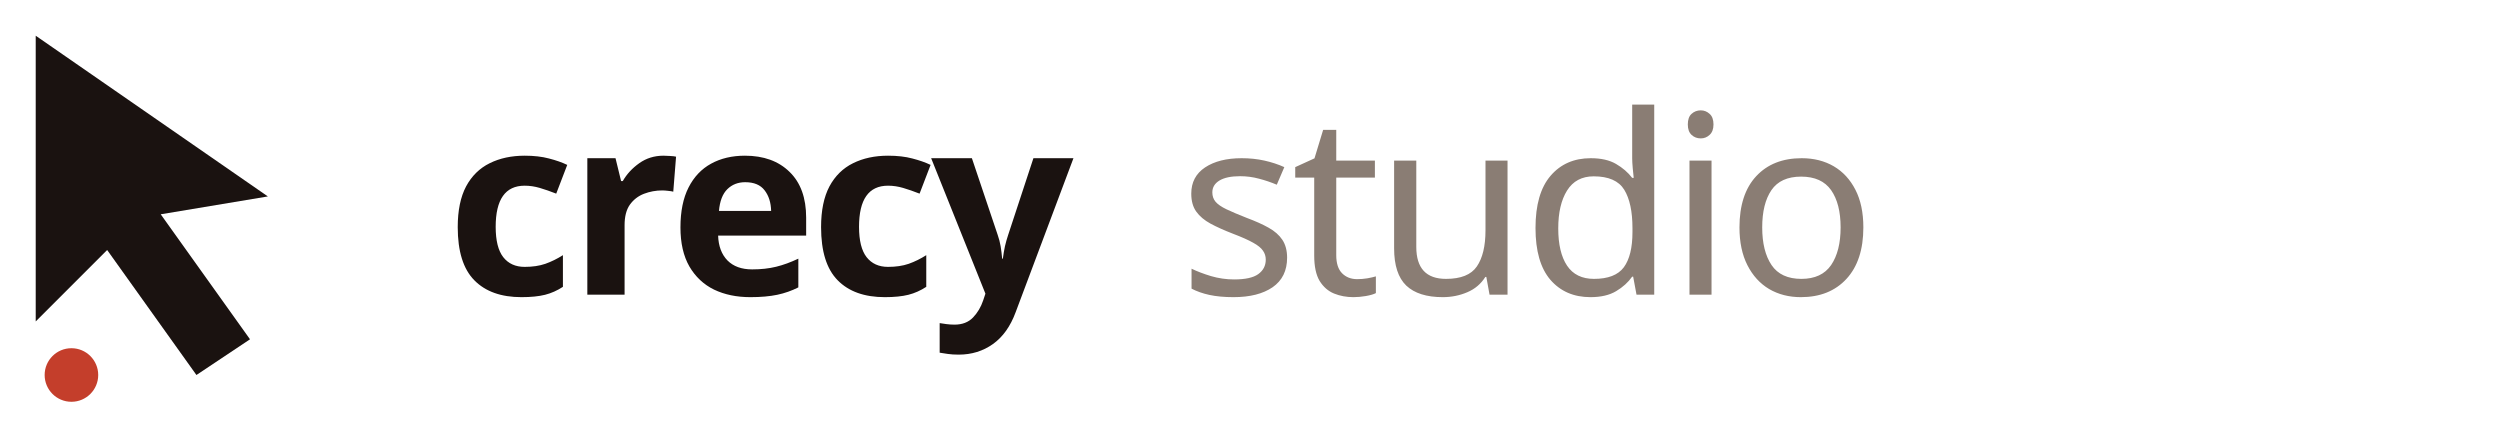
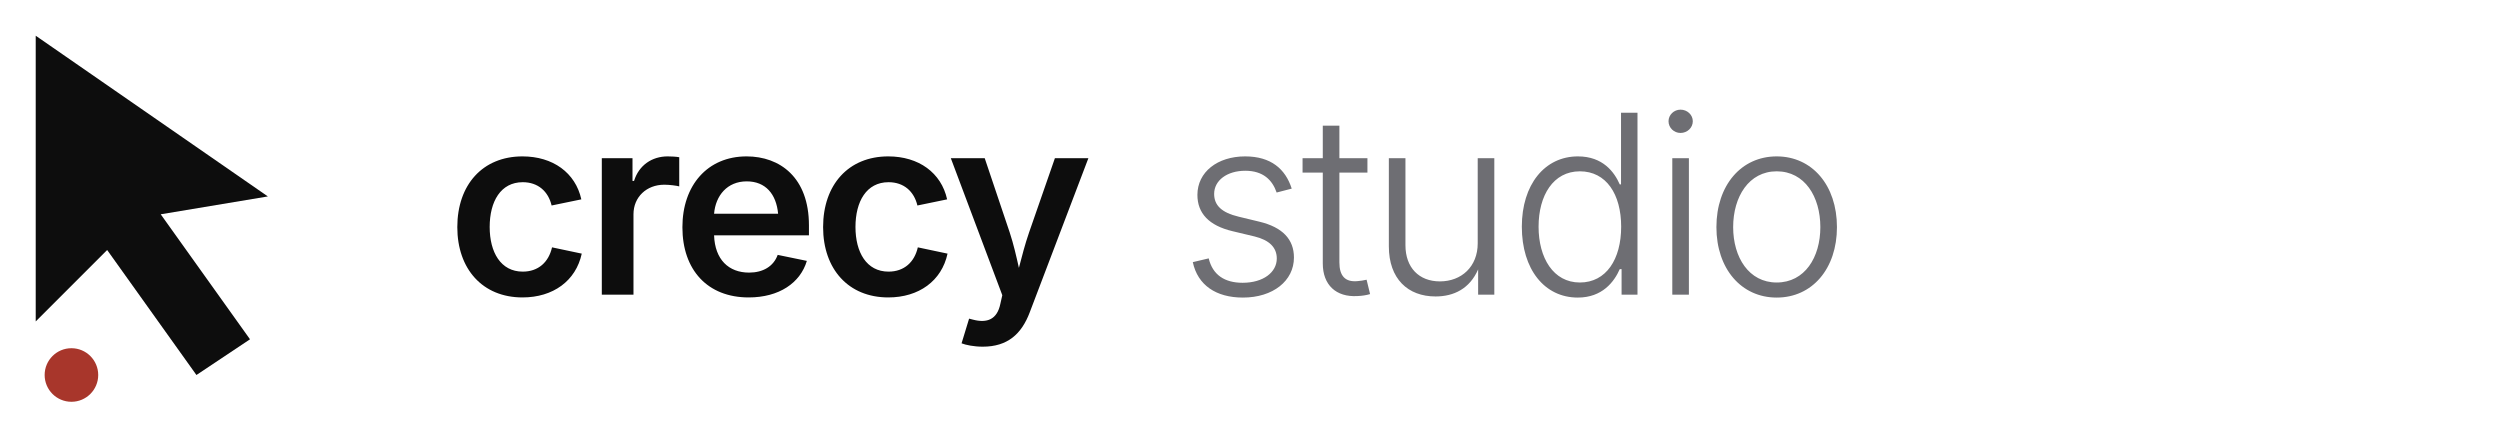
<svg xmlns="http://www.w3.org/2000/svg" width="280" height="50" viewBox="0 0 280 50">
  <g transform="translate(0,2)">
-     <path d="M4 2 L4 34 L12 26 L22 40 L28 36 L18 22 L30 20 Z" fill="#1a1210" />
-     <circle cx="8" cy="40" r="3" fill="#c43e2b" />
+     <path d="M4 2 L4 34 L12 26 L22 40 L28 36 L18 22 L30 20 Z" fill="#0d0d0d" />
+     <circle cx="8" cy="40" r="3" fill="#a8362b" />
  </g>
-   <text x="50" y="33" fill="#1a1210" font-size="28" font-weight="600" font-family="'Sora', sans-serif" letter-spacing="-0.8">crecy</text>
-   <text x="132" y="33" fill="#8a7d74" font-size="28" font-weight="300" font-family="'Sora', sans-serif" letter-spacing="-0.8">studio</text>
+   <text x="50" y="33" fill="#0d0d0d" font-size="28" font-weight="600" font-family="'Inter', sans-serif" letter-spacing="-0.8">crecy</text>
+   <text x="132" y="33" fill="#6e6e73" font-size="28" font-weight="300" font-family="'Inter', sans-serif" letter-spacing="-0.8">studio</text>
</svg>
